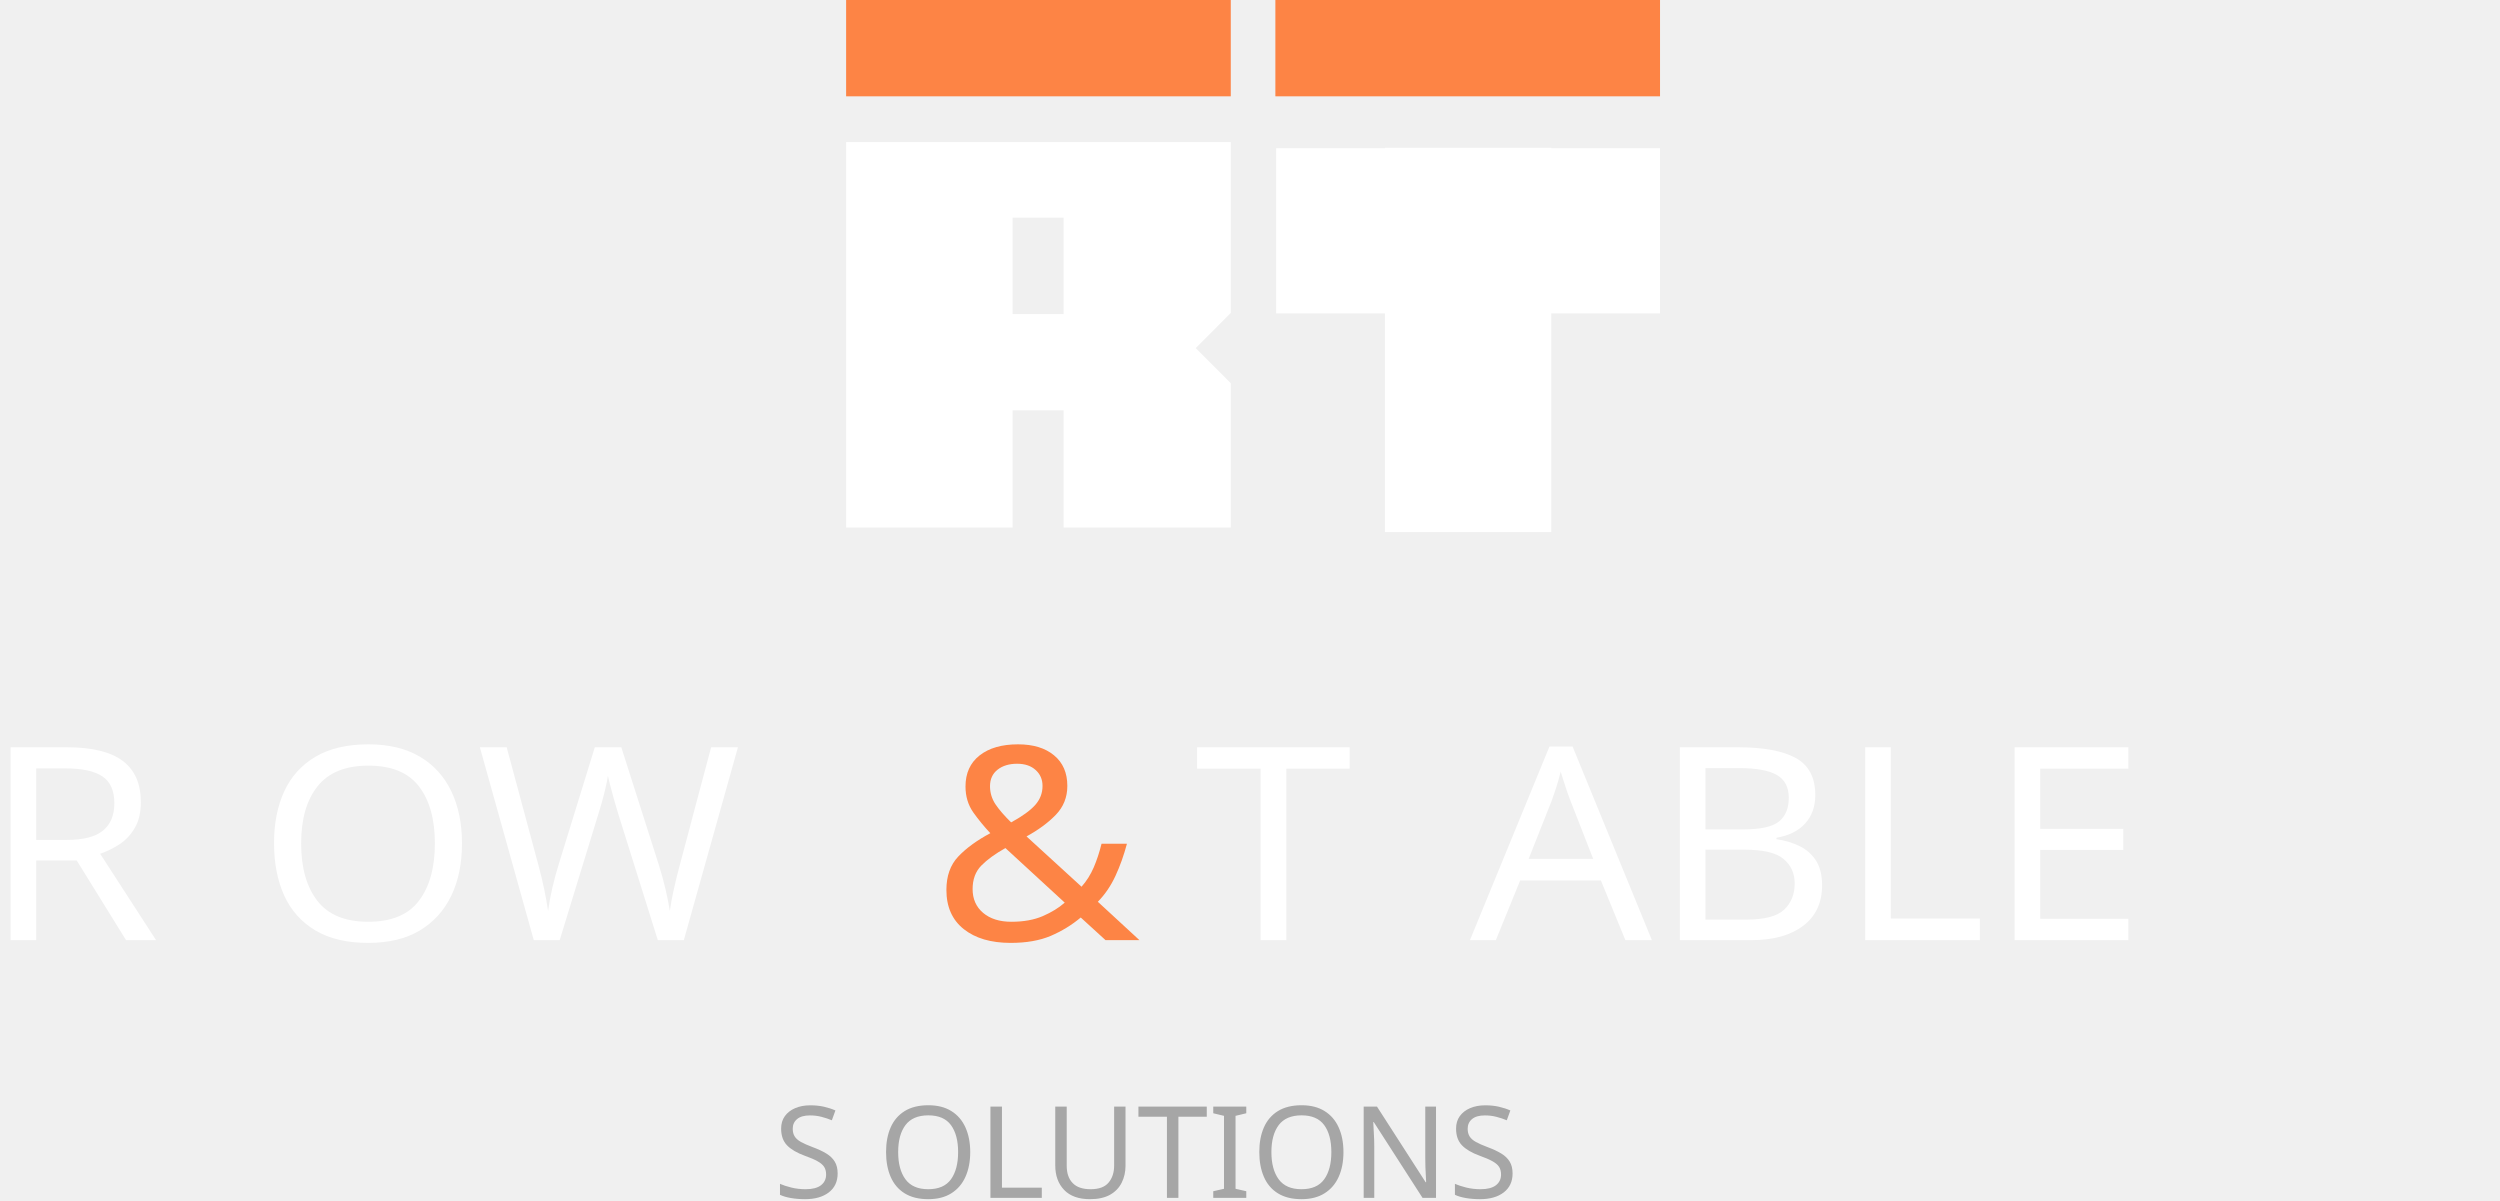
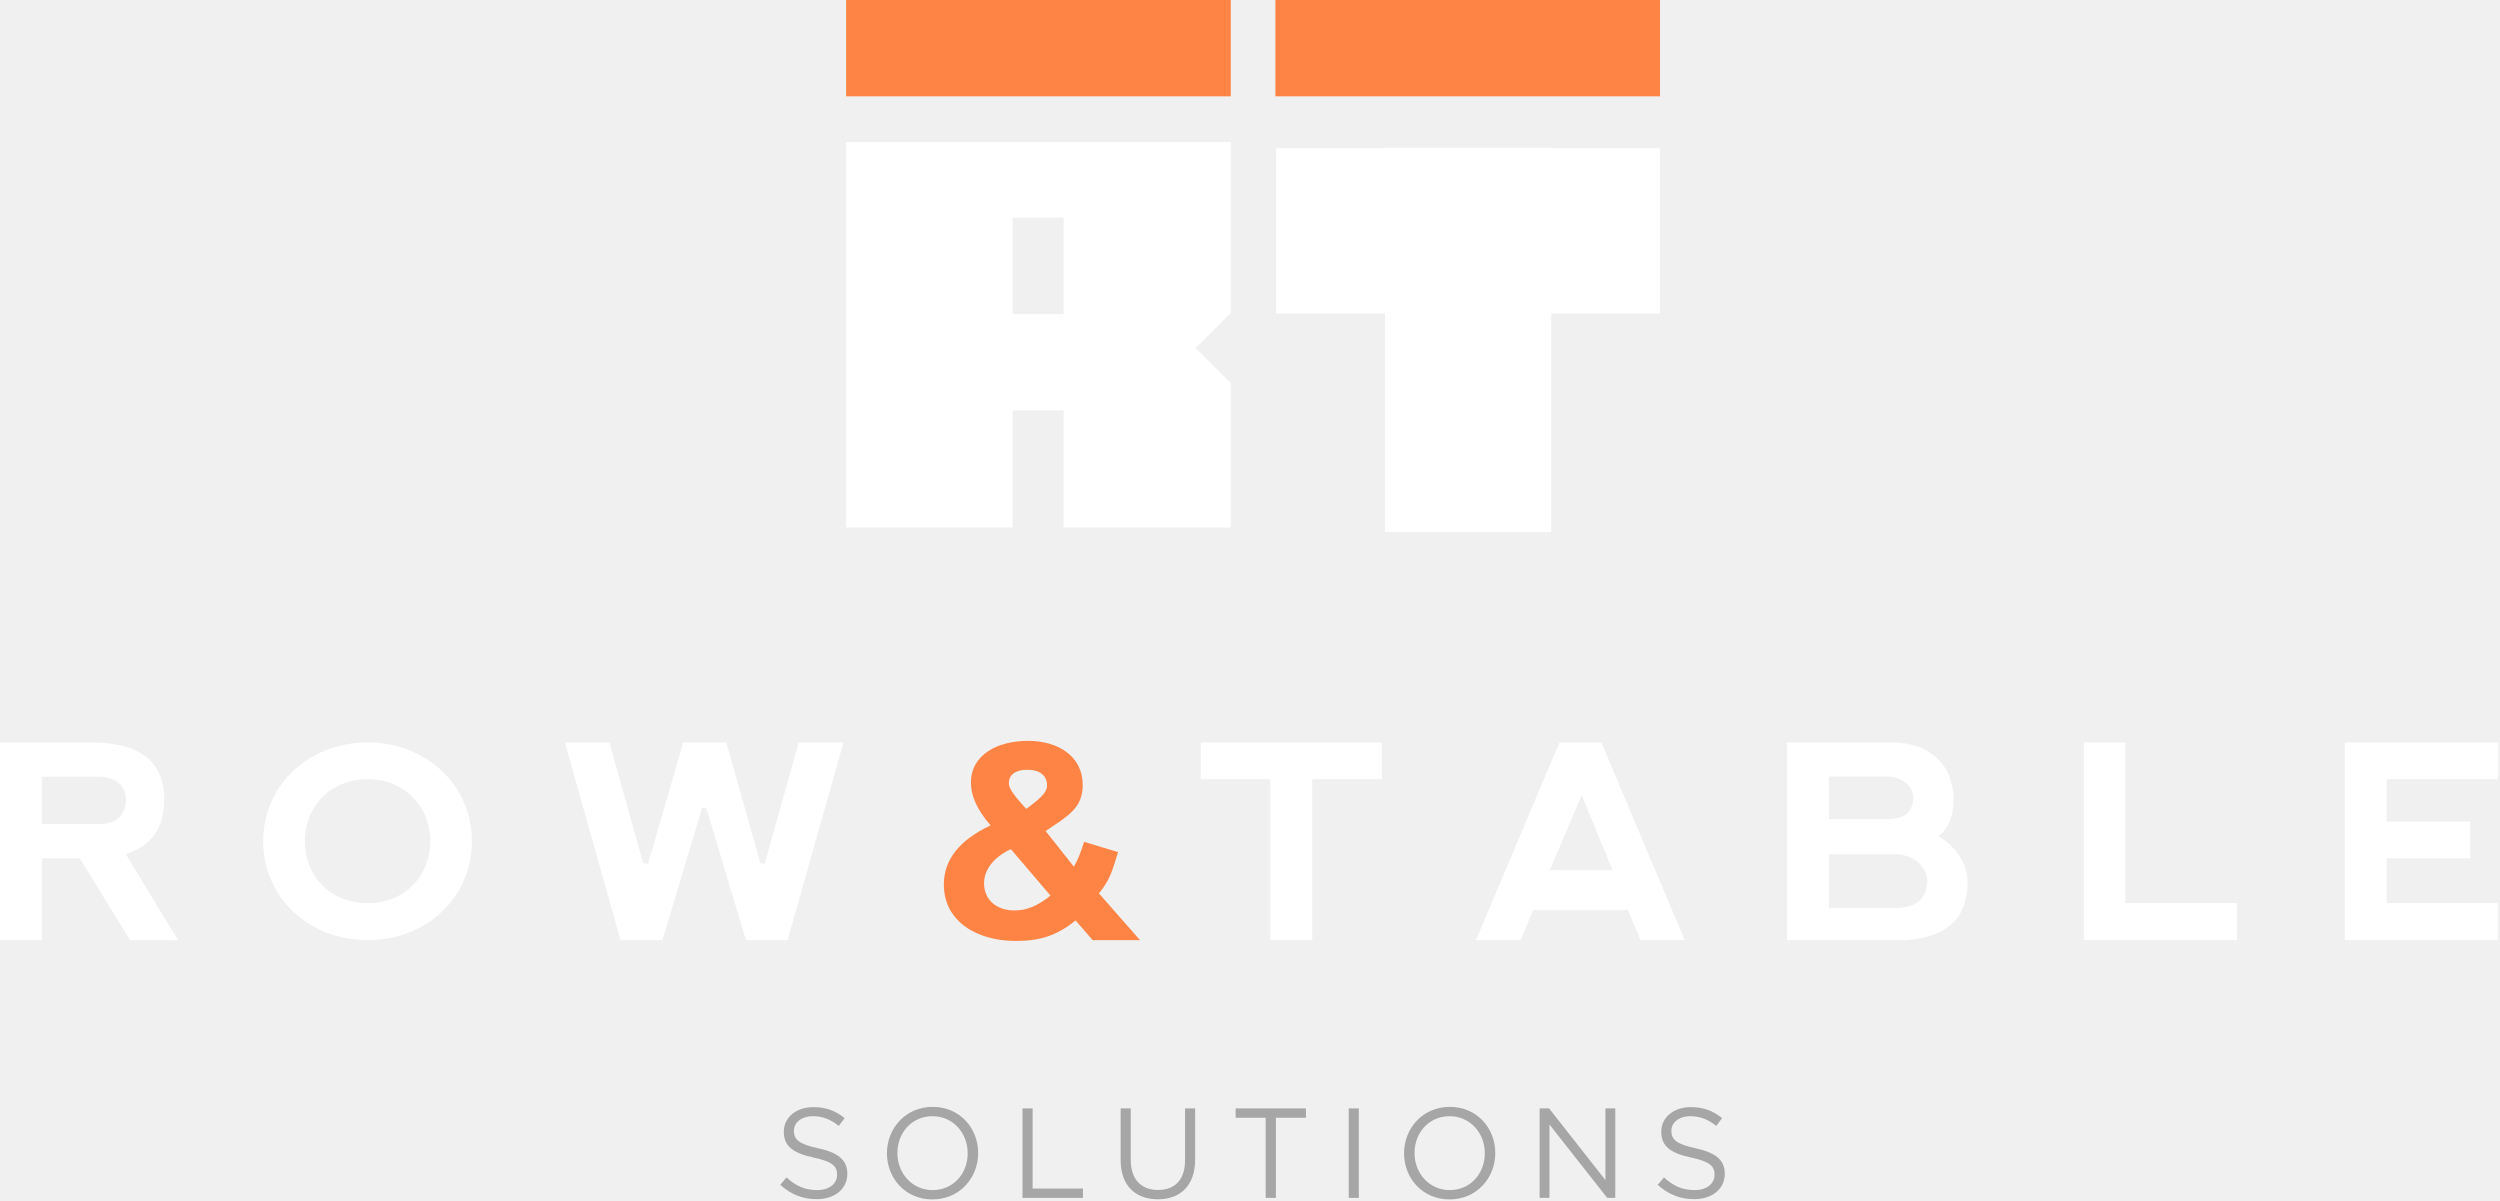
<svg xmlns="http://www.w3.org/2000/svg" width="100%" height="100%" viewBox="0 0 1029 494" version="1.1" xml:space="preserve" style="fill-rule:evenodd;clip-rule:evenodd;stroke-linejoin:round;stroke-miterlimit:1.414;">
  <g transform="matrix(1,0,0,1,-545.94,-511)">
    <g id="row.26.table" transform="matrix(2.63497,0,0,2.49555,1061.71,897.965)">
-       <text x="-198.411px" y="0px" style="font-family:'Abside-Regular', 'Abside';font-size:44.542px;fill:white;">R<tspan x="-155.651px -108.259px " y="0px 0px ">OW</tspan>
-       </text>
-       <text x="-50.265px" y="0px" style="font-family:'Abside-Regular', 'Abside';font-size:44.542px;fill:rgb(253,132,69);">&amp;</text>
-       <text x="-9.198px" y="0px" style="font-family:'Abside-Regular', 'Abside';font-size:44.542px;fill:white;">T<tspan x="33.874px 81.222px 127.011px 167.944px " y="0px 0px 0px 0px ">ABLE</tspan>
-       </text>
+       <path d="M-189.191,-26.948L-180.015,-26.948C-177.432,-26.859 -176.096,-25.3 -176.051,-23.162C-176.096,-20.801 -177.432,-19.197 -180.06,-19.153L-189.191,-19.153L-189.191,-26.948ZM-176.096,-14.209C-172.087,-15.501 -170.082,-18.529 -170.082,-23.206C-170.082,-29.487 -173.913,-32.605 -181.53,-32.605L-195.738,-32.605L-195.738,0L-189.191,0L-189.191,-13.496L-183.267,-13.496L-175.427,0L-167.944,0L-176.096,-14.209Z" style="fill:white;fill-rule:nonzero;" />
+       <path d="M-154.626,-16.302C-154.626,-7.127 -147.544,0 -138.324,0C-129.104,0 -122.022,-7.082 -122.022,-16.302C-122.022,-25.522 -129.104,-32.605 -138.324,-32.605C-147.544,-32.605 -154.626,-25.522 -154.626,-16.302ZM-138.28,-6.102C-144.159,-6.102 -148.123,-10.601 -148.123,-16.302C-148.123,-22.004 -144.159,-26.547 -138.324,-26.547C-132.489,-26.547 -128.525,-22.004 -128.525,-16.302C-128.525,-10.645 -132.489,-6.102 -138.28,-6.102Z" style="fill:white;fill-rule:nonzero;" />
+       <path d="M-85.409,-21.781L-79.217,0L-72.714,0L-63.984,-32.605L-70.977,-32.605L-76.278,-12.65L-76.946,-12.65L-82.291,-32.605L-89.017,-32.605L-94.495,-12.65L-95.252,-12.65L-100.553,-32.605L-107.501,-32.605L-98.816,0L-92.268,0L-86.077,-21.781L-85.409,-21.781Z" style="fill:white;fill-rule:nonzero;" />
+       <path d="M-24.075,-7.706C-22.338,-10.022 -22.07,-11.18 -21.09,-14.521L-26.391,-16.213C-26.925,-14.432 -27.46,-13.051 -27.994,-12.115L-32.404,-17.995C-28.93,-20.489 -26.614,-21.736 -26.614,-25.611C-26.614,-30.333 -30.444,-32.872 -35.166,-32.872C-39.843,-32.872 -44.074,-30.645 -44.074,-25.968C-44.074,-23.874 -43.183,-21.558 -41.001,-18.93C-45.856,-16.525 -48.305,-13.273 -48.305,-9.176C-48.305,-3.073 -43.139,0.134 -37.036,0.134C-33.206,0.134 -30.578,-0.802 -27.727,-3.252L-25.055,0L-17.661,0L-24.075,-7.706ZM-35.433,-21.647C-37.749,-24.32 -38.15,-25.166 -38.15,-25.923C-38.15,-27.215 -37.17,-28.106 -35.255,-28.106C-33.25,-28.106 -32.181,-27.081 -32.181,-25.522C-32.181,-24.587 -32.716,-23.741 -35.433,-21.647ZM-31.647,-7.349C-33.696,-5.612 -35.388,-4.9 -37.259,-4.9C-40.065,-4.9 -42.025,-6.637 -42.025,-9.398C-42.025,-11.492 -40.644,-13.63 -37.838,-15.011L-31.647,-7.349Z" style="fill:rgb(253,132,69);fill-rule:nonzero;" />
+       <path d="M-8.173,-32.605L-8.173,-26.547L2.695,-26.547L2.695,0L9.242,0L9.242,-26.547L20.111,-26.547L20.111,-32.605L-8.173,-32.605Z" style="fill:white;fill-rule:nonzero;" />
+       <path d="M41.802,0L43.762,-4.989L58.55,-4.989L60.51,0L67.414,0L54.408,-32.605L47.86,-32.605L34.809,0L41.802,0ZM56.145,-11.536L46.346,-11.536L51.334,-23.919L56.145,-11.536Z" style="fill:white;fill-rule:nonzero;" />
+       <path d="M89.952,-26.992L99.128,-26.992C101.711,-26.903 103.047,-25.166 103.136,-23.607C103.047,-20.935 101.711,-19.999 99.083,-19.955L89.952,-19.955L89.952,-26.992ZM89.952,-14.164L100.464,-14.164C103.493,-14.075 105.23,-11.893 105.319,-9.799C105.23,-6.681 103.448,-5.345 100.375,-5.3L89.952,-5.3L89.952,-14.164ZM109.417,-23.206C109.372,-29.308 105.274,-32.605 99.84,-32.605L83.404,-32.605L83.404,0L101.755,0C108.036,-0.356 111.644,-3.385 111.599,-9.532C111.599,-12.605 109.907,-15.278 107.056,-17.193C108.526,-18.173 109.417,-20.356 109.417,-23.206Z" style="fill:white;fill-rule:nonzero;" />
+       <path d="M129.772,-32.605L129.772,0L153.691,0L153.691,-6.102L136.275,-6.102L136.275,-32.605L129.772,-32.605Z" style="fill:white;fill-rule:nonzero;" />
+       <path d="M194.447,0L194.447,-6.102L177.075,-6.102L177.075,-13.496L190.126,-13.496L190.126,-19.554L177.075,-19.554L177.075,-26.547L194.491,-26.547L194.491,-32.605L170.528,-32.605L170.528,0L194.447,0Z" style="fill:white;fill-rule:nonzero;" />
    </g>
    <g id="solutions" transform="matrix(1.88677,0,0,1.88754,1061.71,1004.05)">
-       <text x="-104.629px" y="0px" style="font-family:'Gotham-Book', 'Gotham';font-weight:500;font-size:27.875px;fill:rgb(166,166,166);">S<tspan x="-81.771px -53.06px -31.345px -5.171px 17.91px 31.039px 59.75px 86.789px " y="0px 0px 0px 0px 0px 0px 0px 0px ">OLUTIONS</tspan>
-       </text>
+       <path d="M-100.169,-14.634C-100.169,-16.418 -98.552,-17.812 -96.015,-17.812C-94.008,-17.812 -92.197,-17.171 -90.385,-15.694L-89.102,-17.394C-91.082,-18.983 -93.116,-19.791 -95.96,-19.791C-99.667,-19.791 -102.371,-17.561 -102.371,-14.439C-102.371,-11.206 -100.308,-9.756 -95.82,-8.781C-91.723,-7.917 -90.747,-6.885 -90.747,-5.045C-90.747,-3.066 -92.475,-1.7 -95.096,-1.7C-97.799,-1.7 -99.751,-2.62 -101.786,-4.46L-103.151,-2.843C-100.81,-0.753 -98.273,0.279 -95.179,0.279C-91.305,0.279 -88.517,-1.896 -88.517,-5.268C-88.517,-8.279 -90.524,-9.868 -94.873,-10.816C-99.165,-11.735 -100.169,-12.767 -100.169,-14.634Z" style="fill:rgb(166,166,166);fill-rule:nonzero;" />
+       <path d="M-59.973,-9.784C-59.973,-15.192 -63.959,-19.847 -69.897,-19.847C-75.834,-19.847 -79.876,-15.136 -79.876,-9.728C-79.876,-4.321 -75.89,0.335 -69.952,0.335C-64.015,0.335 -59.973,-4.376 -59.973,-9.784ZM-62.259,-9.728C-62.259,-5.268 -65.437,-1.7 -69.897,-1.7C-74.357,-1.7 -77.59,-5.324 -77.59,-9.784C-77.59,-14.244 -74.412,-17.812 -69.952,-17.812C-65.492,-17.812 -62.259,-14.188 -62.259,-9.728Z" style="fill:rgb(166,166,166);fill-rule:nonzero;" />
+       <path d="M-50.3,0L-37.116,0L-37.116,-2.035L-48.098,-2.035L-48.098,-19.513L-50.3,-19.513L-50.3,0Z" style="fill:rgb(166,166,166);fill-rule:nonzero;" />
+       <path d="M-12.641,-19.513L-14.843,-19.513L-14.843,-8.167C-14.843,-3.903 -17.129,-1.728 -20.725,-1.728C-24.46,-1.728 -26.69,-4.098 -26.69,-8.307L-26.69,-19.513L-28.892,-19.513L-28.892,-8.167C-28.892,-2.648 -25.603,0.307 -20.781,0.307C-15.903,0.307 -12.641,-2.648 -12.641,-8.335L-12.641,-19.513Z" style="fill:rgb(166,166,166);fill-rule:nonzero;" />
+       <path d="M4.976,-17.478L11.526,-17.478L11.526,-19.513L-3.805,-19.513L-3.805,-17.478L2.746,-17.478L2.746,0L4.976,0L4.976,-17.478Z" style="fill:rgb(166,166,166);fill-rule:nonzero;" />
+       <rect x="20.864" y="-19.513" width="2.202" height="19.513" style="fill:rgb(166,166,166);fill-rule:nonzero;" />
+       <path d="M52.837,-9.784C52.837,-15.192 48.851,-19.847 42.914,-19.847C36.976,-19.847 32.934,-15.136 32.934,-9.728C32.934,-4.321 36.92,0.335 42.858,0.335C48.795,0.335 52.837,-4.376 52.837,-9.784ZM50.551,-9.728C50.551,-5.268 47.374,-1.7 42.914,-1.7C38.454,-1.7 35.22,-5.324 35.22,-9.784C35.22,-14.244 38.398,-17.812 42.858,-17.812C47.318,-17.812 50.551,-14.188 50.551,-9.728Z" style="fill:rgb(166,166,166);fill-rule:nonzero;" />
+       <path d="M76.865,-3.875L64.572,-19.513L62.51,-19.513L62.51,0L64.656,0L64.656,-16L77.256,0L79.012,0L79.012,-19.513L76.865,-19.513L76.865,-3.875Z" style="fill:rgb(166,166,166);fill-rule:nonzero;" />
+       <path d="M91.249,-14.634C91.249,-16.418 92.866,-17.812 95.402,-17.812C97.409,-17.812 99.221,-17.171 101.033,-15.694L102.315,-17.394C100.336,-18.983 98.301,-19.791 95.458,-19.791C91.751,-19.791 89.047,-17.561 89.047,-14.439C89.047,-11.206 91.109,-9.756 95.597,-8.781C99.695,-7.917 100.671,-6.885 100.671,-5.045C100.671,-3.066 98.942,-1.7 96.322,-1.7C93.618,-1.7 91.667,-2.62 89.632,-4.46L88.266,-2.843C90.608,-0.753 93.144,0.279 96.238,0.279C100.113,0.279 102.901,-1.896 102.901,-5.268C102.901,-8.279 100.894,-9.868 96.545,-10.816C92.252,-11.735 91.249,-12.767 91.249,-14.634Z" style="fill:rgb(166,166,166);fill-rule:nonzero;" />
    </g>
    <g id="Group-1" transform="matrix(1,0,0,1,21.2054,0)">
      <path id="Rectangle-1-copy-2" d="M873,569.483L1031.32,569.483L1031.32,639.811L1016.89,654.273L1031.32,668.735L1031.32,728.134L962.513,728.134L962.513,679.882L941.532,679.882L941.532,728.134L873,728.134L873,569.483ZM962.513,600.591L941.532,600.591L941.532,640.271L962.513,640.271L962.513,600.591Z" style="fill:white;" />
      <path id="Rectangle-1-copy-5" d="M1163.23,572L1208,572L1208,640L1163.23,640L1163.23,730L1094.77,730L1094.77,640L1050,640L1050,572L1094.77,572L1094.77,571.844L1163.23,571.844L1163.23,572Z" style="fill:white;" />
      <rect id="Rectangle-1-copy-4" x="873" y="511" width="158.321" height="39.645" style="fill:rgb(253,132,69);" />
      <rect id="Rectangle-1-copy-6" x="1049.68" y="511" width="158.321" height="39.645" style="fill:rgb(253,132,69);" />
    </g>
  </g>
</svg>
